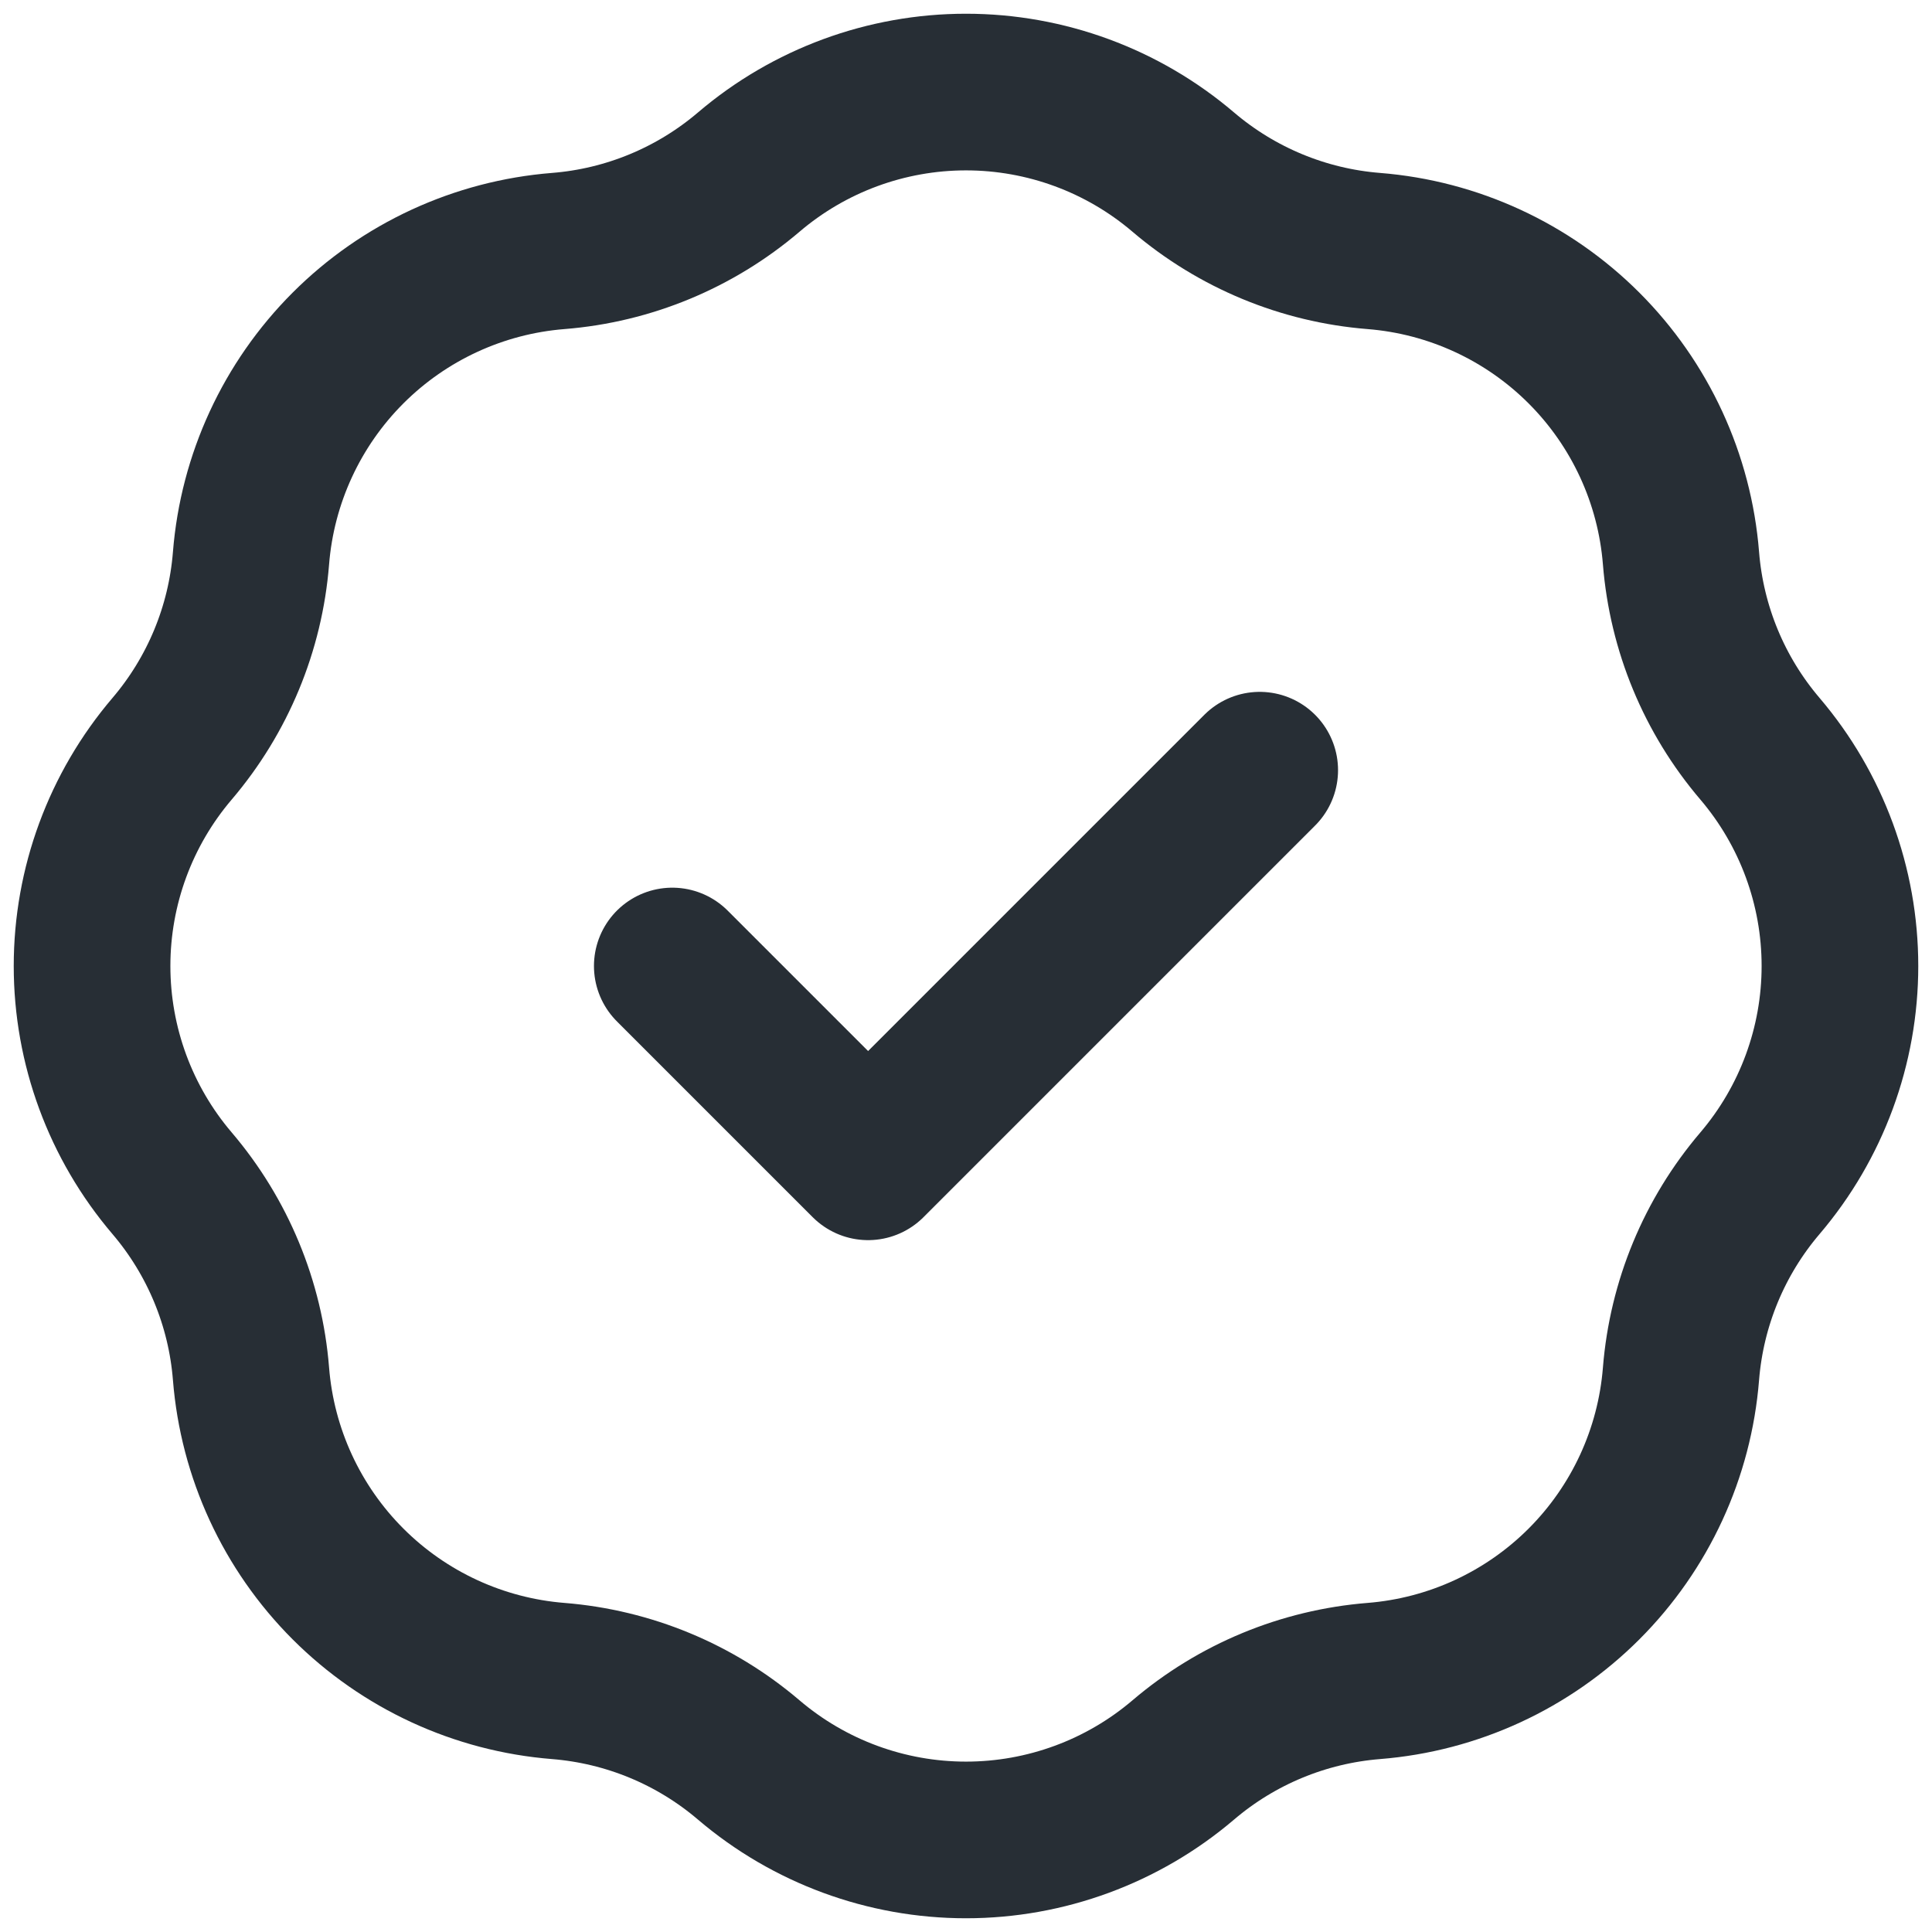
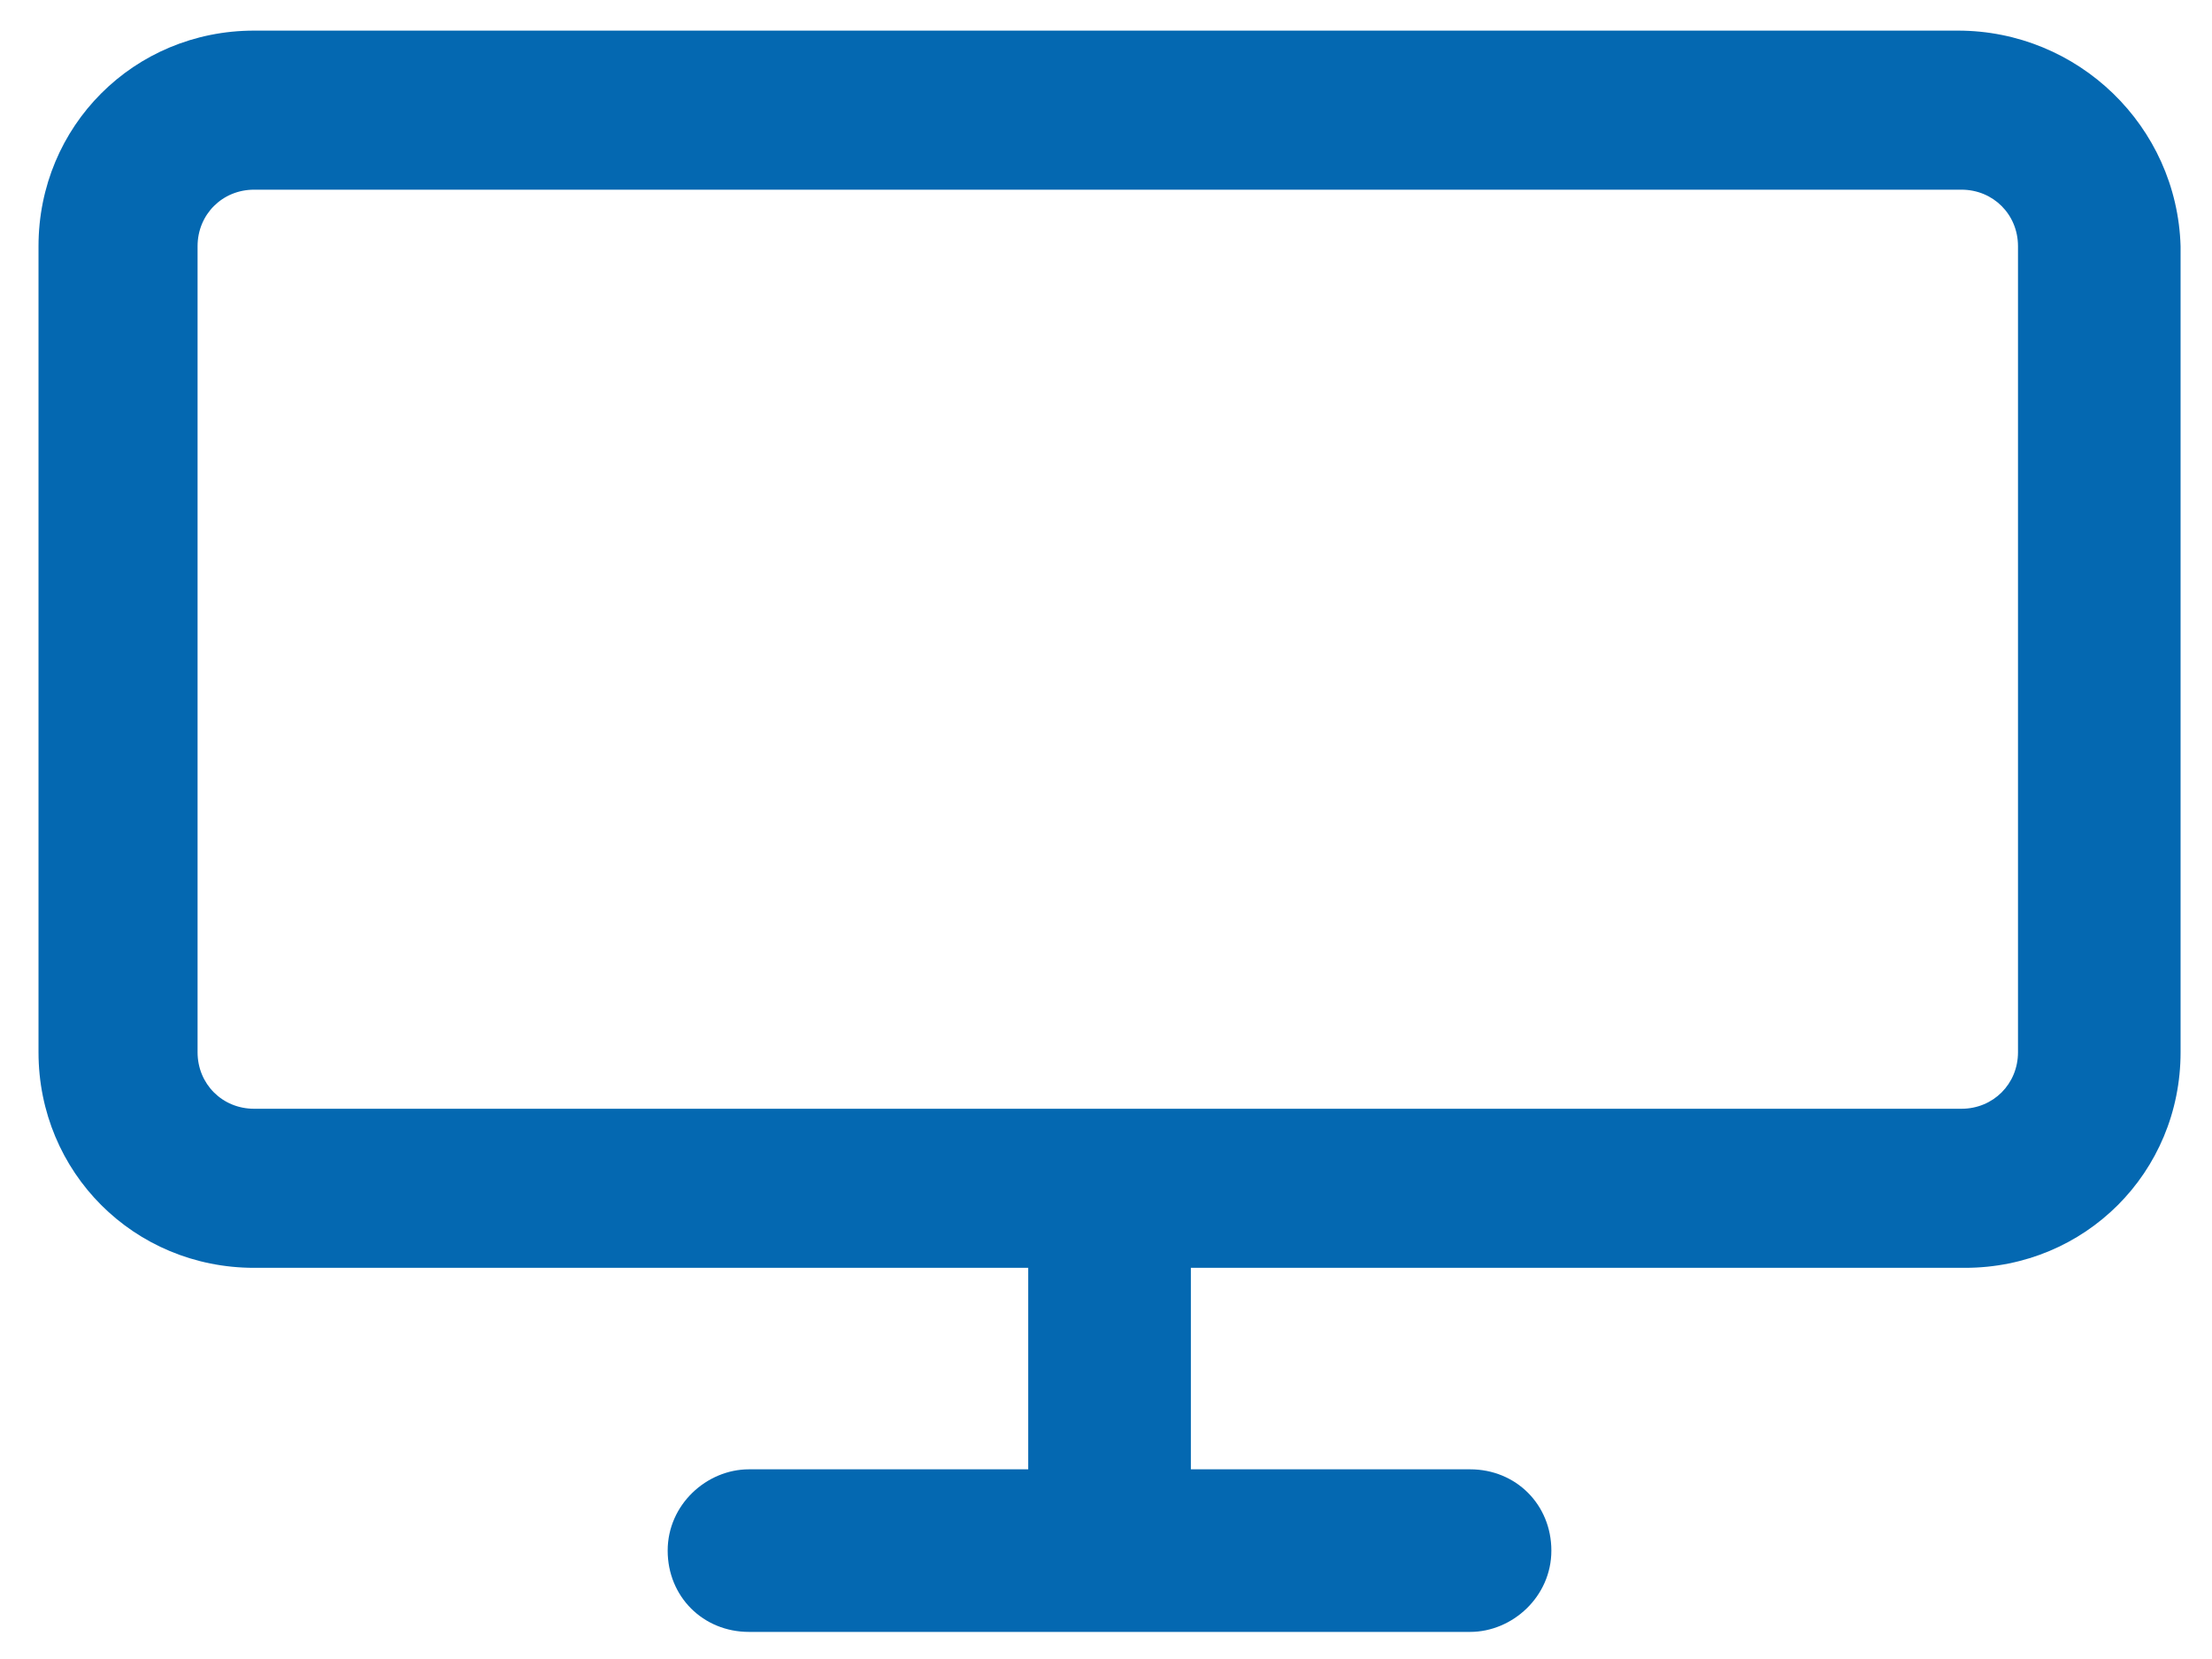
- <svg xmlns="http://www.w3.org/2000/svg" width="37" height="37" viewBox="0 0 37 37" fill="none">
-   <path d="M12.875 18.5L16.625 22.25L24.125 14.75M10.691 4.807C12.036 4.7 13.312 4.171 14.339 3.296C15.5 2.306 16.975 1.763 18.5 1.763C20.025 1.763 21.5 2.306 22.661 3.296C23.688 4.171 24.965 4.7 26.309 4.807C27.83 4.928 29.257 5.587 30.335 6.665C31.413 7.743 32.072 9.171 32.193 10.691C32.301 12.036 32.829 13.312 33.705 14.339C34.694 15.5 35.237 16.975 35.237 18.5C35.237 20.025 34.694 21.5 33.705 22.661C32.829 23.688 32.301 24.965 32.193 26.309C32.072 27.83 31.413 29.257 30.335 30.335C29.257 31.413 27.83 32.072 26.309 32.193C24.965 32.301 23.688 32.829 22.661 33.705C21.5 34.694 20.025 35.237 18.5 35.237C16.975 35.237 15.5 34.694 14.339 33.705C13.312 32.829 12.036 32.301 10.691 32.193C9.171 32.072 7.743 31.413 6.665 30.335C5.587 29.257 4.928 27.83 4.807 26.309C4.7 24.965 4.171 23.688 3.296 22.661C2.306 21.5 1.763 20.025 1.763 18.5C1.763 16.975 2.306 15.5 3.296 14.339C4.171 13.312 4.7 12.036 4.807 10.691C4.928 9.171 5.587 7.743 6.665 6.665C7.743 5.587 9.171 4.928 10.691 4.807Z" stroke="#272E35" stroke-width="3" stroke-linecap="round" stroke-linejoin="round" />
+ <svg xmlns="http://www.w3.org/2000/svg" width="44" height="33" viewBox="0 0 44 33" fill="none">
+   <path d="M38.945 0.609H5.055C2.664 0.609 0.766 2.508 0.766 4.898V20.93C0.766 23.32 2.664 25.219 5.055 25.219H20.453V29.227H14.898C14.055 29.227 13.281 29.93 13.281 30.844C13.281 31.758 13.984 32.461 14.898 32.461H29.242C30.086 32.461 30.859 31.758 30.859 30.844C30.859 29.93 30.156 29.227 29.242 29.227H23.688V25.219H39.086C41.477 25.219 43.375 23.32 43.375 20.93V4.898C43.305 2.508 41.336 0.609 38.945 0.609ZM40.141 20.93C40.141 21.562 39.648 22.055 39.016 22.055H5.055C4.422 22.055 3.93 21.562 3.93 20.93V4.898C3.93 4.266 4.422 3.773 5.055 3.773H39.016C39.648 3.773 40.141 4.266 40.141 4.898V20.93Z" fill="#0468B1" />
</svg>
